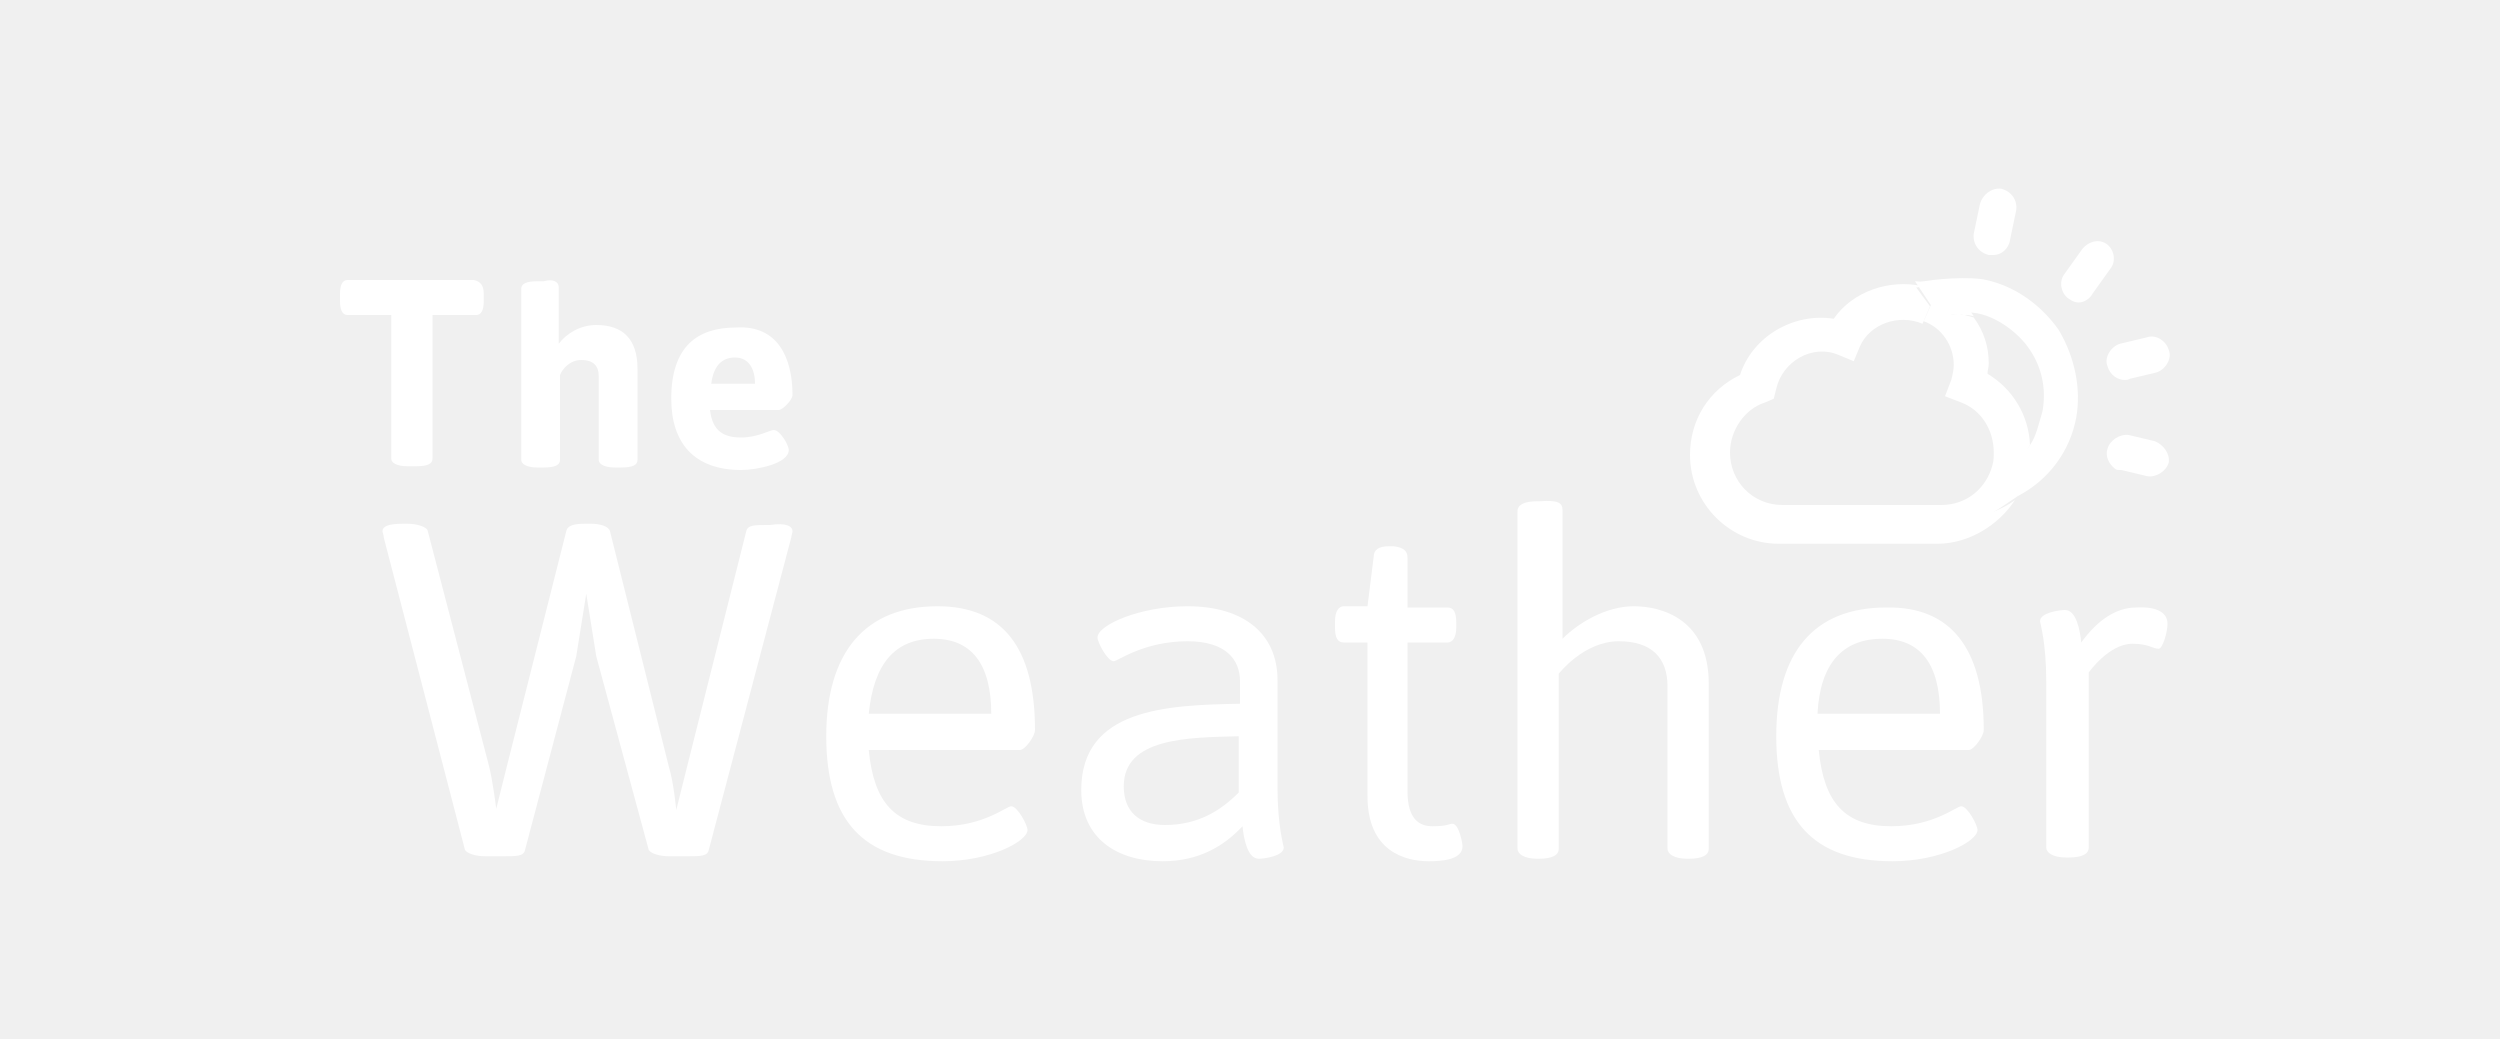
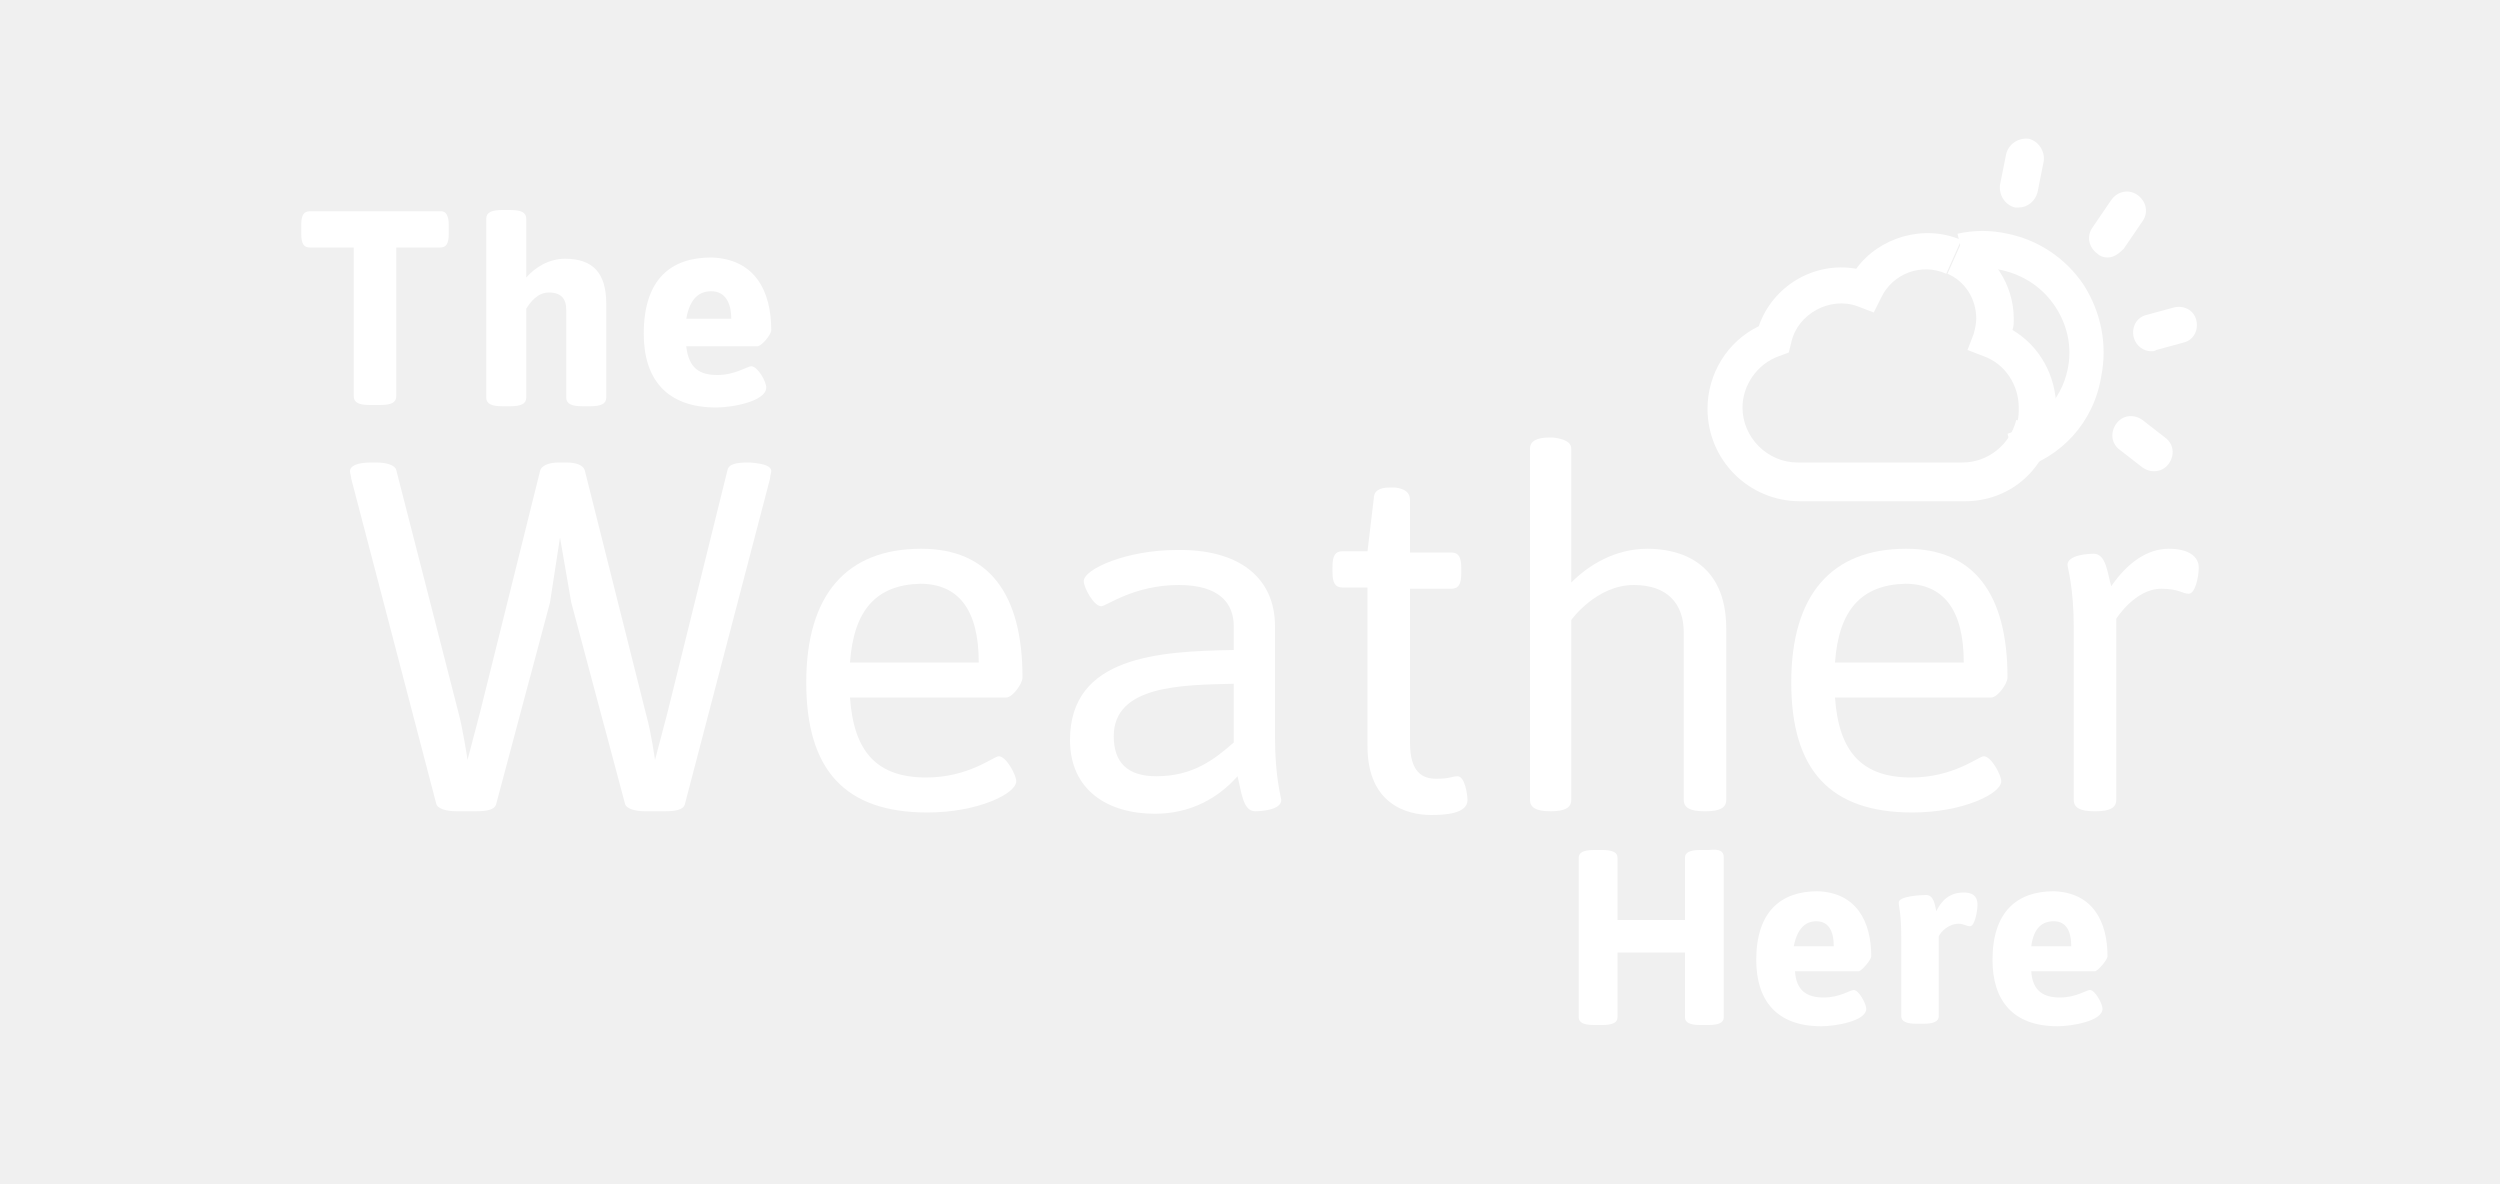
- <svg xmlns="http://www.w3.org/2000/svg" version="1.1" id="Layer_1" x="0px" y="0px" viewBox="0 0 200 83.1" style="enable-background:new 0 0 200 83.1;" xml:space="preserve">
+ <svg xmlns="http://www.w3.org/2000/svg" version="1.1" id="Layer_1" x="0px" y="0px" viewBox="0 0 200 94.7" style="enable-background:new 0 0 200 94.7;" xml:space="preserve">
  <style type="text/css">
	.st0{fill:#FFFFFF;}
</style>
-   <path class="st0" d="M63.4,42.5c0,0.1-0.1,0.4-0.1,0.5l-6.6,25c-0.1,0.5-0.7,0.5-1.6,0.5h-1.6c-0.7,0-1.4-0.2-1.6-0.5l-4.2-15.5  l-0.8-5l-0.8,5L42,68c-0.1,0.5-0.7,0.5-1.6,0.5h-1.6c-0.7,0-1.4-0.2-1.6-0.5l-6.5-25c0-0.2-0.1-0.4-0.1-0.5c0-0.4,0.5-0.6,1.6-0.6  h0.4c0.7,0,1.4,0.2,1.6,0.5l4.9,18.8c0.3,1.1,0.6,3.5,0.6,3.5l0.9-3.6l4.7-18.6c0.1-0.5,0.7-0.6,1.5-0.6h0.5c0.7,0,1.4,0.2,1.5,0.6  l4.7,18.8c0.4,1.3,0.6,3.5,0.6,3.5l0.9-3.6l4.7-18.7c0.1-0.5,0.7-0.5,1.6-0.5h0.3C62.9,41.8,63.4,42.1,63.4,42.5z" />
-   <path class="st0" d="M82.8,58.4c0,0.5-0.8,1.6-1.2,1.6H69.5c0.4,4.2,2.1,6.1,5.8,6.1c3.4,0,5.2-1.6,5.6-1.6c0.5,0,1.3,1.5,1.3,1.9  c0,0.9-3,2.5-6.8,2.5c-6.4,0-9.3-3.3-9.3-10s3.1-10.4,8.9-10.4C80.2,48.5,82.8,51.8,82.8,58.4z M69.5,57.1h9.8c0-4-1.6-6-4.6-6  C71.6,51.1,69.9,53.1,69.5,57.1z" />
-   <path class="st0" d="M102.2,54.4V63c0,3.1,0.5,4.7,0.5,4.8c0,0.7-1.6,0.9-2,0.9c-0.9,0-1.2-1.6-1.3-2.6c-1.5,1.6-3.5,2.8-6.4,2.8  c-3.6,0-6.5-1.8-6.5-5.7c0-6.5,6.8-6.8,12.7-6.9v-1.8c0-1.7-1.1-3.2-4.2-3.2c-3.5,0-5.6,1.6-5.9,1.6c-0.5,0-1.3-1.5-1.3-1.9  c0-1,3.4-2.5,7.2-2.5C99.5,48.5,102.2,50.7,102.2,54.4z M89.9,62.9c0,2,1.2,3.1,3.3,3.1c2.7,0,4.5-1.2,5.9-2.6v-4.5  C95.1,59,89.9,59,89.9,62.9z" />
-   <path class="st0" d="M112.6,44.6v4h3.2c0.5,0,0.7,0.4,0.7,1.2v0.4c0,0.8-0.3,1.2-0.7,1.2h-3.2v11.9c0,2.3,1,2.8,2,2.8  c1.2,0,1.3-0.2,1.6-0.2c0.5,0,0.8,1.5,0.8,1.8c0,1.1-1.7,1.2-2.7,1.2c-1.9,0-4.9-0.8-4.9-5.2V51.4h-1.9c-0.5,0-0.7-0.4-0.7-1.2v-0.5  c0-0.8,0.3-1.2,0.7-1.2h1.9l0.5-4c0-0.5,0.4-0.8,1.2-0.8h0.4C112.3,43.8,112.6,44.1,112.6,44.6z" />
-   <path class="st0" d="M125,40.8v10.3c1.3-1.3,3.5-2.6,5.7-2.6s6,1,6,6.2v13.2c0,0.5-0.5,0.8-1.6,0.8H135c-1.1,0-1.6-0.4-1.6-0.8v-13  c0-2.3-1.3-3.6-3.9-3.6c-2.8,0-4.8,2.6-4.8,2.6v14c0,0.5-0.5,0.8-1.6,0.8H123c-1.1,0-1.6-0.4-1.6-0.8v-27c0-0.5,0.5-0.8,1.6-0.8h0.2  C124.6,40,125,40.2,125,40.8z" />
-   <path class="st0" d="M158.7,58.4c0,0.5-0.8,1.6-1.2,1.6h-12c0.4,4.2,2.1,6.1,5.8,6.1c3.4,0,5.2-1.6,5.6-1.6c0.5,0,1.3,1.5,1.3,1.9  c0,0.9-3,2.5-6.8,2.5c-6.4,0-9.3-3.3-9.3-10s3-10.3,8.8-10.3C156,48.5,158.7,51.8,158.7,58.4z M145.4,57.1h9.8c0-4-1.6-6-4.6-6  C147.4,51.1,145.6,53.1,145.4,57.1z" />
-   <path class="st0" d="M173.4,49.9c0,0.7-0.4,2-0.7,2c-0.5,0-0.8-0.4-2.1-0.4c-1.9,0-3.5,2.3-3.5,2.3v14c0,0.5-0.5,0.8-1.6,0.8h-0.2  c-1.1,0-1.6-0.4-1.6-0.8V54.5c0-3.1-0.5-4.7-0.5-4.8c0-0.7,1.6-0.9,2-0.9c0.9,0,1.2,1.6,1.3,2.6c1.3-1.8,2.8-2.8,4.4-2.8  C172.7,48.5,173.4,49.1,173.4,49.9z" />
-   <path class="st0" d="M38.7,23.5v0.6c0,0.7-0.2,1.1-0.6,1.1h-3.5v11.5c0,0.4-0.4,0.6-1.3,0.6h-0.7c-0.9,0-1.3-0.3-1.3-0.6V25.2h-3.5  c-0.4,0-0.6-0.4-0.6-1.1v-0.6c0-0.7,0.2-1.1,0.6-1.1h10.1C38.4,22.5,38.7,22.8,38.7,23.5z" />
-   <path class="st0" d="M44.7,23v4.5c0.6-0.8,1.7-1.5,3-1.5c2.1,0,3.3,1.1,3.3,3.5v7.3c0,0.4-0.4,0.6-1.3,0.6h-0.5  c-0.9,0-1.3-0.3-1.3-0.6v-6.7c0-0.8-0.4-1.3-1.4-1.3c-0.9,0-1.5,0.7-1.7,1.2v6.8c0,0.4-0.4,0.6-1.3,0.6H43c-0.9,0-1.3-0.3-1.3-0.6  V23.1c0-0.4,0.4-0.6,1.3-0.6h0.5C44.2,22.3,44.7,22.5,44.7,23z" />
-   <path class="st0" d="M63.4,31.6c0,0.4-0.8,1.2-1.1,1.2h-5.5c0.2,1.7,1.1,2.2,2.5,2.2c1.3,0,2.3-0.6,2.6-0.6c0.5,0,1.2,1.2,1.2,1.6  c0,1.1-2.6,1.6-3.8,1.6c-3.8,0-5.6-2.2-5.6-5.7c0-4.2,2.1-5.7,5.2-5.7C62.2,26,63.4,28.6,63.4,31.6z M56.9,30.7h3.5  c0-1.2-0.5-2.1-1.6-2.1C57.9,28.6,57.1,29.1,56.9,30.7z" />
+   <path class="st0" d="M61.7,37.7c0,0.1-0.1,0.4-0.1,0.6l-6.8,26c-0.1,0.5-0.8,0.6-1.6,0.6h-1.6c-0.8,0-1.5-0.2-1.6-0.6l-4.3-16.1  L44.8,43L44,48.2l-4.3,16.1c-0.1,0.5-0.8,0.6-1.6,0.6h-1.6c-0.8,0-1.5-0.2-1.6-0.6l-6.8-26c0-0.2-0.1-0.4-0.1-0.6  c0-0.4,0.5-0.7,1.7-0.7h0.4c0.8,0,1.5,0.2,1.6,0.6l5,19.5c0.3,1.1,0.7,3.6,0.7,3.7l1-3.8l4.8-19.3c0.1-0.5,0.8-0.7,1.5-0.7h0.6  c0.8,0,1.4,0.2,1.5,0.7l4.9,19.5c0.4,1.4,0.7,3.6,0.7,3.6l1-3.8l4.8-19.4c0.1-0.5,0.8-0.6,1.6-0.6H60C61.2,37.1,61.7,37.3,61.7,37.7  z" />
+   <path class="st0" d="M81.8,54.2c0,0.5-0.8,1.6-1.3,1.6H68c0.3,4.4,2.2,6.4,6.1,6.4c3.4,0,5.4-1.7,5.8-1.7c0.6,0,1.4,1.5,1.4,2  c0,1-3.1,2.5-7.1,2.5c-6.6,0-9.7-3.4-9.7-10.4s3.2-10.7,9.2-10.7C79.1,43.9,81.8,47.5,81.8,54.2z M68,53h10.3c0-4.2-1.6-6.3-4.7-6.3  C70.1,46.8,68.3,48.8,68,53z" />
+   <path class="st0" d="M102,50.1V59c0,3.2,0.5,4.8,0.5,5c0,0.8-1.6,0.9-2.1,0.9c-1,0-1.1-1.7-1.4-2.8c-1.5,1.7-3.7,3-6.6,3  c-3.8,0-6.8-1.9-6.8-5.9c0-6.7,7.1-7.1,13.1-7.2v-1.9c0-1.8-1.1-3.3-4.4-3.3c-3.6,0-5.8,1.7-6.2,1.7c-0.6,0-1.4-1.5-1.4-2  c0-1,3.5-2.5,7.4-2.5C99.1,43.9,102,46.2,102,50.1z M89.1,58.9c0,2.1,1.1,3.2,3.4,3.2c2.9,0,4.6-1.3,6.2-2.7v-4.7  C94.6,54.8,89.1,54.8,89.1,58.9z" />
+   <path class="st0" d="M112.8,40v4.2h3.3c0.6,0,0.8,0.4,0.8,1.2v0.5c0,0.8-0.2,1.2-0.8,1.2h-3.3v12.3c0,2.4,1,2.9,2.1,2.9  s1.3-0.2,1.7-0.2c0.6,0,0.8,1.5,0.8,1.9c0,1.1-1.8,1.2-2.9,1.2c-2,0-5.1-0.9-5.1-5.5V47h-2c-0.6,0-0.8-0.4-0.8-1.2v-0.5  c0-0.8,0.2-1.2,0.8-1.2h2l0.5-4.2c0-0.6,0.4-0.9,1.3-0.9h0.4C112.4,39.1,112.8,39.4,112.8,40z" />
+   <path class="st0" d="M125.7,35.9v10.7c1.4-1.4,3.5-2.7,6.1-2.7c2.5,0,6.3,1,6.3,6.4V64c0,0.6-0.5,0.9-1.6,0.9h-0.2  c-1.1,0-1.6-0.3-1.6-0.9V50.6c0-2.3-1.3-3.8-4-3.8c-3,0-5,2.8-5,2.8V64c0,0.6-0.5,0.9-1.6,0.9H124c-1.1,0-1.6-0.3-1.6-0.9V35.9  c0-0.6,0.5-0.9,1.6-0.9h0.2C125.2,35.1,125.7,35.4,125.7,35.9z" />
+   <path class="st0" d="M160.6,54.2c0,0.5-0.8,1.6-1.3,1.6h-12.5c0.3,4.4,2.2,6.4,6.1,6.4c3.4,0,5.4-1.7,5.8-1.7c0.6,0,1.4,1.5,1.4,2  c0,1-3.1,2.5-7.1,2.5c-6.6,0-9.7-3.4-9.7-10.4s3.2-10.7,9.2-10.7C157.9,43.9,160.6,47.5,160.6,54.2z M146.8,53h10.3  c0-4.2-1.6-6.3-4.7-6.3C148.9,46.8,147.1,48.8,146.8,53z" />
+   <path class="st0" d="M175.9,45.4c0,0.8-0.3,2.1-0.8,2.1s-0.8-0.4-2.2-0.4c-2.1,0-3.6,2.4-3.6,2.4V64c0,0.6-0.5,0.9-1.6,0.9h-0.2  c-1.1,0-1.6-0.3-1.6-0.9V50.2c0-3.2-0.5-4.8-0.5-5c0-0.8,1.6-0.9,2.1-0.9c1,0,1.1,1.6,1.4,2.6c1.3-1.9,2.9-3,4.6-3  C175.2,43.9,175.9,44.6,175.9,45.4z" />
+   <path class="st0" d="M35.9,18v0.7c0,0.8-0.2,1.1-0.7,1.1h-3.5v11.9c0,0.5-0.4,0.7-1.3,0.7h-0.8c-0.9,0-1.3-0.2-1.3-0.7V19.8h-3.5  c-0.5,0-0.7-0.3-0.7-1.1V18c0-0.8,0.2-1.1,0.7-1.1h10.5C35.7,16.9,35.9,17.3,35.9,18z" />
+   <path class="st0" d="M42.1,17.5v4.7c0.7-0.8,1.8-1.5,3.1-1.5c2.2,0,3.3,1.1,3.3,3.6v7.5c0,0.5-0.4,0.7-1.3,0.7h-0.6  c-0.9,0-1.3-0.2-1.3-0.7v-7c0-0.9-0.4-1.4-1.4-1.4c-0.9,0-1.5,0.8-1.8,1.3v7.1c0,0.5-0.4,0.7-1.3,0.7h-0.6c-0.9,0-1.3-0.2-1.3-0.7  V17.5c0-0.5,0.4-0.7,1.3-0.7h0.6C41.7,16.8,42.1,17,42.1,17.5z" />
+   <path class="st0" d="M61.7,26.4c0,0.4-0.8,1.3-1.1,1.3h-5.7c0.2,1.8,1.1,2.3,2.5,2.3s2.4-0.7,2.7-0.7c0.5,0,1.2,1.2,1.2,1.7  c0,1.1-2.7,1.6-4,1.6c-4,0-5.8-2.3-5.8-5.9c0-4.4,2.2-6.1,5.4-6.1C60.4,20.7,61.7,23.3,61.7,26.4z M54.9,25.5h3.6  c0-1.3-0.5-2.2-1.6-2.2C56,23.3,55.2,23.8,54.9,25.5z" />
+   <path class="st0" d="M137.9,68.6v12.8c0,0.4-0.4,0.6-1.2,0.6H136c-0.8,0-1.2-0.2-1.2-0.6v-5.2h-5.4v5.2c0,0.4-0.4,0.6-1.2,0.6h-0.7  c-0.8,0-1.2-0.2-1.2-0.6V68.6c0-0.4,0.4-0.6,1.2-0.6h0.7c0.8,0,1.2,0.2,1.2,0.6v5h5.4v-5c0-0.4,0.4-0.6,1.2-0.6h0.7  C137.6,67.9,137.9,68.1,137.9,68.6z" />
+   <path class="st0" d="M149.7,76.5c0,0.3-0.8,1.2-1,1.2h-5.1c0.1,1.6,1,2.1,2.3,2.1s2.1-0.6,2.4-0.6c0.4,0,1,1.1,1,1.5  c0,1-2.5,1.4-3.6,1.4c-3.6,0-5.2-2.1-5.2-5.3c0-3.9,2-5.5,4.9-5.5C148.5,71.4,149.7,73.7,149.7,76.5z M143.5,75.7h3.2  c0-1.2-0.4-2-1.4-2C144.5,73.7,143.8,74.2,143.5,75.7z" />
+   <path class="st0" d="M158.2,72.4c0,0.4-0.2,1.7-0.6,1.7c-0.3,0-0.5-0.2-0.9-0.2c-0.8,0-1.4,0.6-1.6,1v6.4c0,0.4-0.4,0.6-1.2,0.6  h-0.6c-0.8,0-1.2-0.2-1.2-0.6V75c0-2-0.2-2.4-0.2-2.8c0-0.5,1.7-0.6,2.2-0.6c0.6,0,0.7,0.8,0.8,1.3c0.4-0.8,1-1.5,2.2-1.5  C158.1,71.4,158.2,72,158.2,72.4z" />
+   <path class="st0" d="M168.6,76.5c0,0.3-0.8,1.2-1,1.2h-5.1c0.1,1.6,1,2.1,2.3,2.1s2.1-0.6,2.4-0.6c0.4,0,1,1.1,1,1.5  c0,1-2.5,1.4-3.6,1.4c-3.6,0-5.2-2.1-5.2-5.3c0-3.9,2-5.5,4.9-5.5C167.4,71.4,168.6,73.7,168.6,76.5z M162.5,75.7h3.2  c0-1.2-0.4-2-1.4-2C163.4,73.7,162.7,74.2,162.5,75.7z" />
  <g>
-     <path class="st0" d="M159.8,37.7c1.3-0.4,2.1-1.2,2.6-2.1c-0.1-2.4-1.4-4.5-3.4-5.7c0-0.3,0.1-0.5,0.1-0.8c0-1.4-0.4-2.6-1.2-3.7   c-0.8-0.2-1.1-0.4-1.8-0.2l-1.5-1.1l-0.7,1.6c1.4,0.5,2.4,1.9,2.4,3.5c0,0.4-0.1,0.8-0.2,1.2l-0.5,1.3l1.3,0.5   c1.6,0.6,2.6,2.2,2.6,4c0,0.4,0,0.6-0.1,1l0,0c-0.5,1.9-2.1,3.2-4.1,3.2h-12.7c-2.4,0-4.2-1.9-4.2-4.2c0-1.8,1.2-3.5,2.8-4l0.7-0.3   l0.2-0.8c0.5-2.2,2.9-3.6,5-2.7l1.2,0.5l0.5-1.2c0.8-1.8,3.1-2.6,5-1.8l0.6-1.4l-1.1-1.5c0.2,0,0.4-0.1,0.5-0.1   c-2.6-0.6-5.6,0.4-7.1,2.6c-3.2-0.5-6.5,1.4-7.5,4.5c-2.5,1.2-4,3.6-4,6.4c0,3.9,3.2,7.1,7.1,7.1H155c2.5,0,4.9-1.5,6.2-3.5   c-0.5,0.4-1.5,0.9-2.2,1.1L159.8,37.7z" />
-     <path class="st0" d="M164.7,26.4c-1.4-2-3.5-3.5-5.8-4c-1.2-0.3-4.2-0.1-5.5,0.2c0.4,0.1,1.5,0.3,1.8,0.4l-0.4,1.1l0,0l0.8-0.5   c1.2,0.5,0.8,0.6,1.5,1.7c0.1,0,0.3-0.3,0.4-0.3c1.9,0,4,1.6,4.9,3c1,1.5,1.3,3.2,1,4.9c-0.3,1-0.5,2-1,2.7c0,0.2-0.5,1.2-0.6,1.7   l-0.5-0.1l0.5,0.3c-0.2,0.8-0.3,1.3-0.4,2.2c2.5-1.3,4.2-3.6,4.7-6.3C166.5,31.1,166,28.6,164.7,26.4z" />
-     <path class="st0" d="M157.9,25.3c-0.6-1-1.6-1.8-2.7-2.4l-0.5,1.2l0.9,1.2C156.2,25.1,157.1,25.1,157.9,25.3z" />
-     <path class="st0" d="M154.8,24.9l0.7-2.1c-0.4-0.2-0.4-0.1-0.7-0.2c-0.2,0-1.5-0.1-1.6-0.1L154.8,24.9z" />
-     <path class="st0" d="M161.1,37.3l1.1,0.3c0.2-0.5,0.2-1.2,0.2-1.6c0-0.2,0-0.3,0-0.4c-0.5,0.8-1.5,1.5-2.7,2.1l-0.9,3.6   c0.6-0.2,1.7-1,2.6-1.6c0.4-0.6,0.6-1.3,0.9-2.1L161.1,37.3z" />
+     <path class="st0" d="M157.2,40.1H144c-4.1,0-7.4-3.3-7.4-7.4c0-2.8,1.6-5.4,4.1-6.6c1.1-3.2,4.4-5.2,7.8-4.6   c1.8-2.5,5.4-3.6,8.4-2.3l-1.2,2.7c-2-0.9-4.3,0-5.2,1.9l-0.6,1.2l-1.3-0.5c-2.2-0.8-4.8,0.6-5.3,2.9l-0.2,0.8l-0.8,0.3   c-1.7,0.6-2.9,2.3-2.9,4.1c0,2.4,2,4.4,4.4,4.4H157c2,0,3.8-1.4,4.3-3.4l2.9,0.7C163.5,37.8,160.6,40.1,157.2,40.1z" />
  </g>
  <g>
-     <path class="st0" d="M159.5,20.4c-0.1,0-0.2,0-0.4,0c-0.8-0.2-1.3-0.9-1.2-1.7l0.5-2.4c0.2-0.7,0.9-1.3,1.7-1.2   c0.8,0.2,1.3,0.9,1.2,1.7l-0.5,2.4C160.7,19.9,160.1,20.4,159.5,20.4z" />
+     <path class="st0" d="M164.3,34.4l-2.9-0.7c0.1-0.4,0.1-0.7,0.1-1.1c0-1.8-1.1-3.5-2.8-4.1l-1.3-0.5l0.5-1.3   c0.1-0.4,0.2-0.8,0.2-1.2c0-1.6-0.9-3-2.3-3.6l1.2-2.7c2.5,1.1,4.1,3.6,4.1,6.3c0,0.3,0,0.6-0.1,0.9c2.2,1.3,3.5,3.7,3.5,6.3   C164.5,33.3,164.4,33.9,164.3,34.4z" />
  </g>
  <g>
-     <path class="st0" d="M170,30.4c-0.6,0-1.2-0.4-1.4-1.1c-0.3-0.7,0.3-1.6,1-1.8l2.1-0.5c0.8-0.3,1.6,0.3,1.8,1   c0.3,0.7-0.3,1.6-1,1.8l-2.1,0.5C170.2,30.4,170.1,30.4,170,30.4z" />
+     <path class="st0" d="M161.4,37.6l-0.8-2.9c2.4-0.7,4.3-2.7,4.8-5.1c0.4-1.8,0-3.6-1-5.1s-2.5-2.5-4.3-2.9c-1-0.2-1.9-0.2-2.8,0   l-0.7-2.9c1.3-0.3,2.7-0.3,4,0c2.5,0.5,4.7,2,6.1,4.1c1.4,2.2,1.9,4.8,1.4,7.3C167.5,33.8,164.9,36.6,161.4,37.6z" />
  </g>
  <g>
-     <path class="st0" d="M169.2,37.5c-0.5-0.4-0.8-1-0.6-1.6c0.2-0.7,1-1.2,1.7-1.1l2.1,0.5c0.7,0.3,1.2,1,1.1,1.7   c-0.2,0.7-1,1.2-1.7,1.1l-2.1-0.5C169.4,37.6,169.3,37.6,169.2,37.5z" />
+     <path class="st0" d="M161.5,16.6c-0.1,0-0.2,0-0.3,0c-0.8-0.2-1.3-1-1.2-1.8l0.5-2.5c0.2-0.8,1-1.3,1.8-1.2c0.8,0.2,1.3,1,1.2,1.8   l-0.5,2.5C162.8,16.1,162.2,16.6,161.5,16.6z" />
  </g>
  <g>
-     <path class="st0" d="M166.3,24.2c-0.3,0-0.5-0.1-0.8-0.3c-0.6-0.4-0.8-1.3-0.4-1.9l1.5-2.1c0.5-0.6,1.3-0.8,1.9-0.4   c0.6,0.4,0.8,1.3,0.4,1.9l-1.5,2.1C167.2,23.9,166.7,24.2,166.3,24.2z" />
+     <path class="st0" d="M172.3,37.7c-0.3,0-0.6-0.1-0.9-0.3l-1.8-1.4c-0.7-0.5-0.8-1.4-0.3-2.1c0.5-0.7,1.4-0.8,2.1-0.3l1.8,1.4   c0.7,0.5,0.8,1.4,0.3,2.1C173.2,37.5,172.8,37.7,172.3,37.7z" />
+   </g>
+   <g>
+     <path class="st0" d="M172.1,28.1c-0.6,0-1.2-0.4-1.4-1.1c-0.2-0.8,0.2-1.6,1-1.8l2.2-0.6c0.8-0.2,1.6,0.2,1.8,1s-0.2,1.6-1,1.8   l-2.2,0.6C172.4,28.1,172.2,28.1,172.1,28.1z" />
+   </g>
+   <g>
+     <path class="st0" d="M168.6,20.6c-0.3,0-0.6-0.1-0.8-0.3c-0.7-0.5-0.9-1.4-0.4-2.1l1.5-2.2c0.5-0.7,1.4-0.9,2.1-0.4   c0.7,0.5,0.9,1.4,0.4,2.1l-1.5,2.2C169.5,20.3,169.1,20.6,168.6,20.6z" />
  </g>
</svg>
